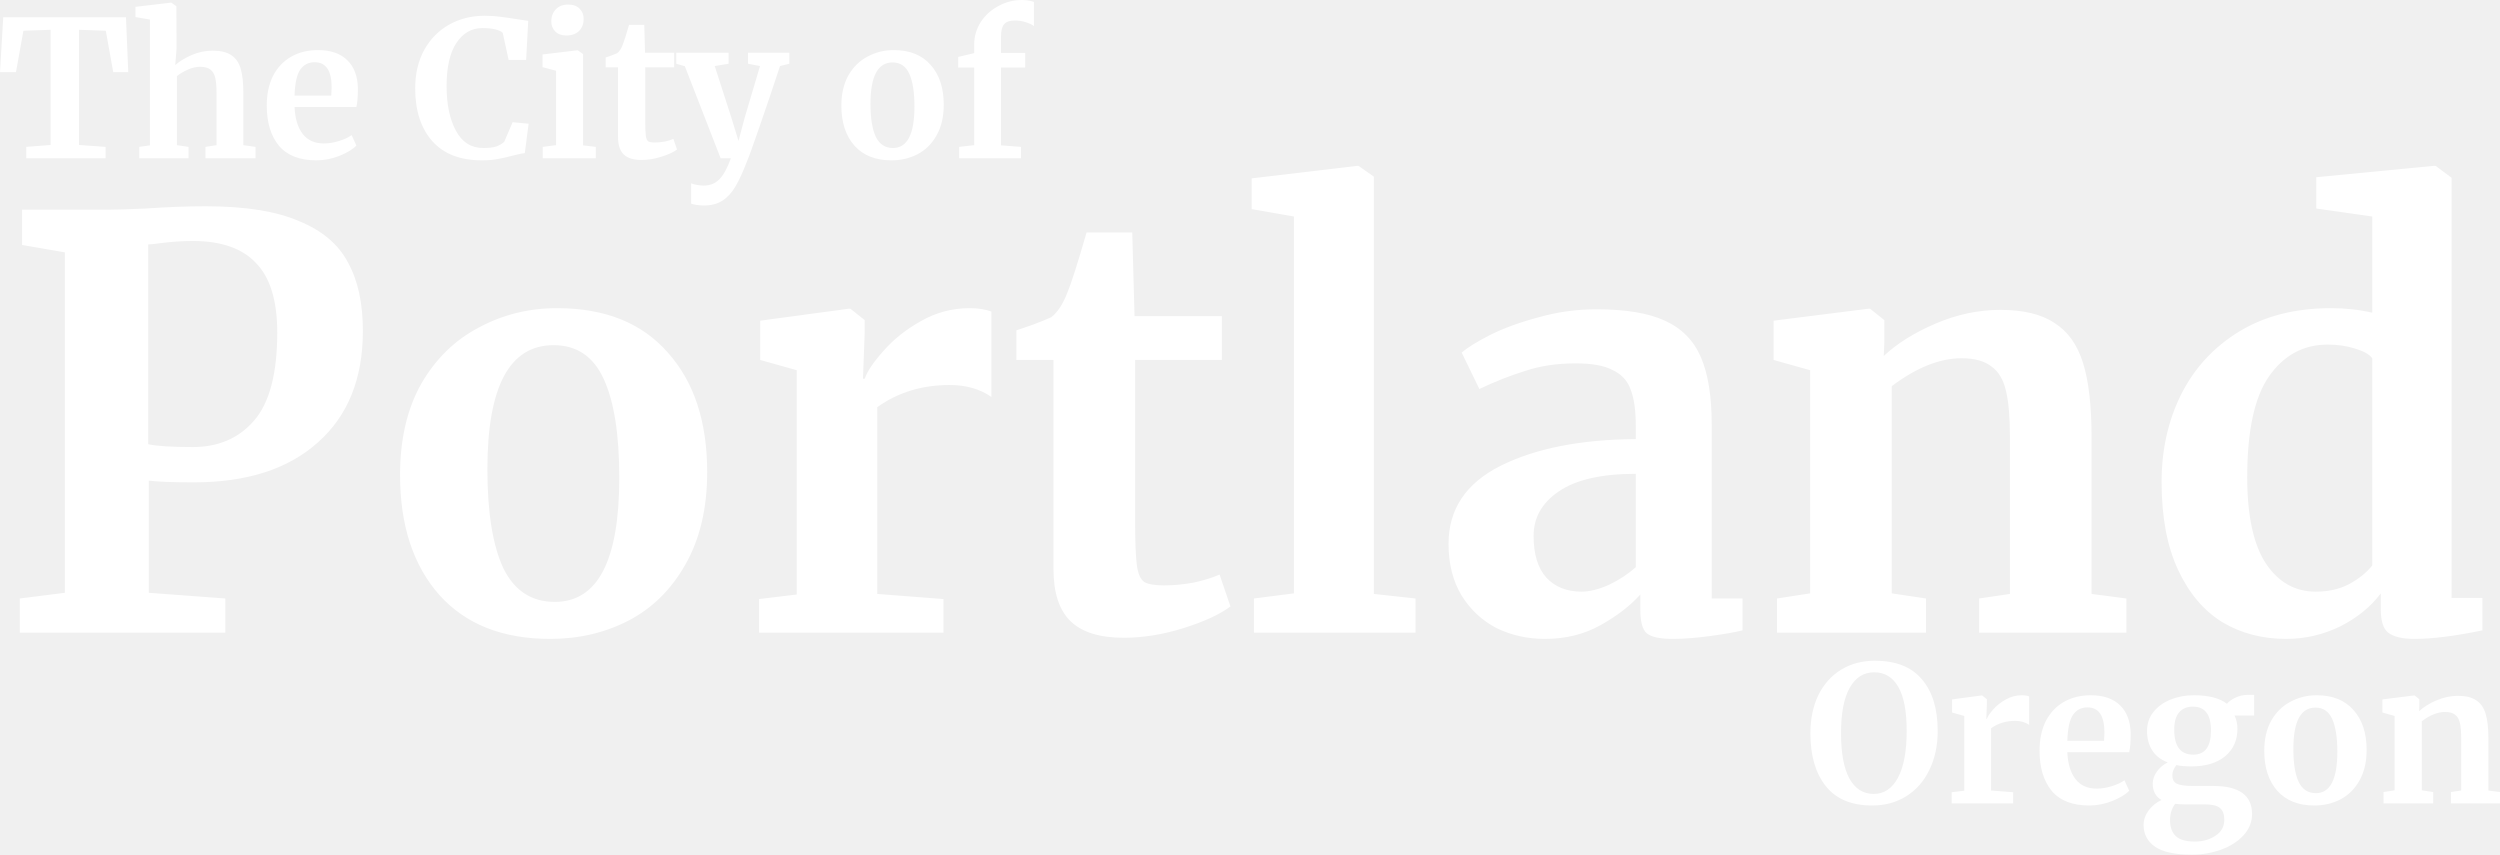
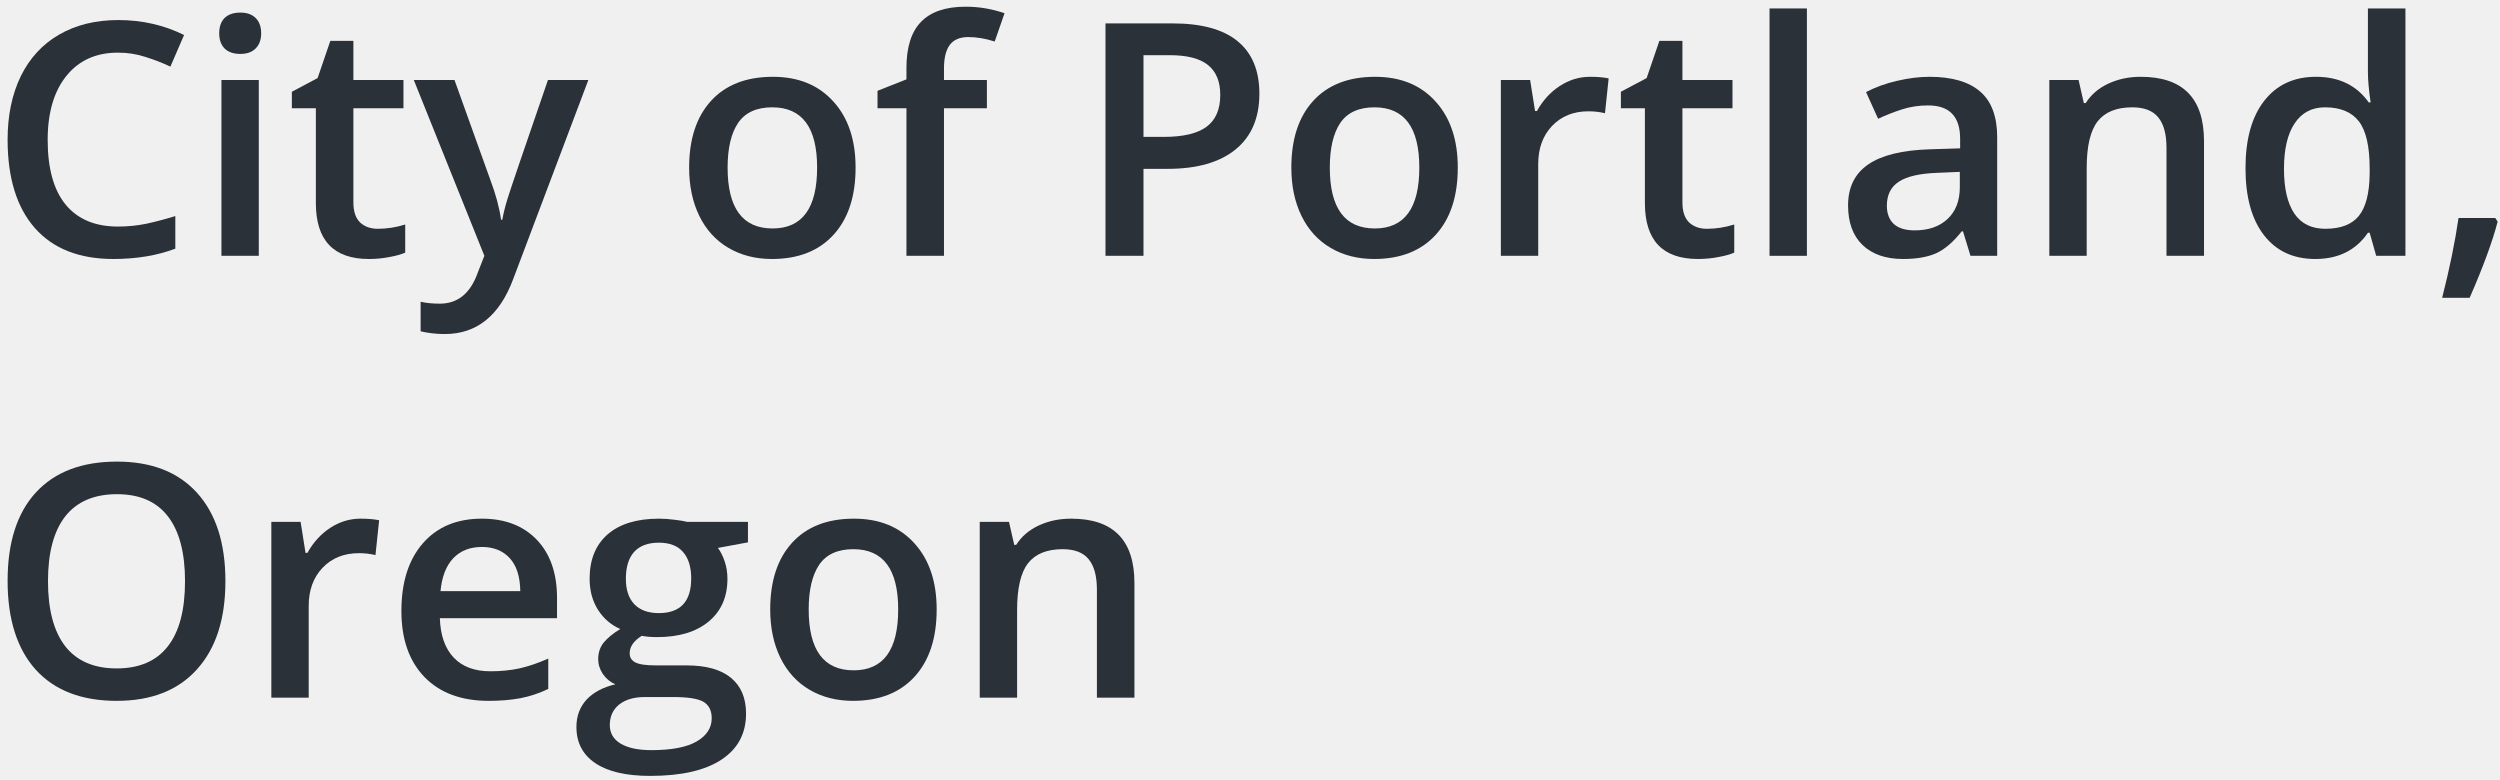
- <svg xmlns="http://www.w3.org/2000/svg" width="430" height="147" viewBox="0 0 430 147" fill="none">
-   <path d="M7.757 14.883L0.393 13.61V7.539H15.219C16.594 7.539 18.721 7.474 21.601 7.343C25.398 7.082 28.835 6.952 31.911 6.952C38.719 6.952 44.087 7.8 48.014 9.498C52.007 11.129 54.822 13.512 56.458 16.645C58.16 19.713 59.011 23.63 59.011 28.395C59.011 36.62 56.426 43.016 51.254 47.586C46.148 52.155 39.046 54.44 29.947 54.44C26.347 54.44 23.762 54.342 22.191 54.146V73.435L35.348 74.414V80.289H0V74.414L7.757 73.435V14.883ZM22.092 47.879C23.598 48.206 26.151 48.369 29.751 48.369C34.137 48.369 37.639 46.868 40.257 43.865C42.941 40.797 44.283 35.738 44.283 28.689C44.283 23.205 43.072 19.224 40.65 16.743C38.293 14.197 34.66 12.925 29.751 12.925C27.918 12.925 26.02 13.055 24.056 13.316C23.14 13.447 22.485 13.512 22.092 13.512V47.879ZM65.406 53.167C65.406 47.031 66.618 41.809 69.04 37.501C71.527 33.193 74.833 29.961 78.957 27.807C83.08 25.588 87.564 24.478 92.408 24.478C100.656 24.478 107.006 27.024 111.457 32.115C115.973 37.142 118.232 43.996 118.232 52.677C118.232 58.878 116.988 64.166 114.501 68.539C112.079 72.847 108.806 76.078 104.682 78.233C100.623 80.321 96.139 81.366 91.23 81.366C83.048 81.366 76.698 78.853 72.181 73.826C67.665 68.735 65.406 61.848 65.406 53.167ZM92.016 75.001C99.412 75.001 103.111 67.886 103.111 53.656C103.111 46.215 102.227 40.569 100.46 36.717C98.692 32.801 95.812 30.843 91.819 30.843C84.226 30.843 80.429 37.958 80.429 52.188C80.429 59.629 81.346 65.308 83.179 69.225C85.077 73.076 88.022 75.001 92.016 75.001ZM127.158 74.512L133.638 73.728V35.151L127.354 33.388V26.632L142.573 24.576H142.868L145.323 26.534V28.689L145.028 36.62H145.323C145.781 35.314 146.861 33.715 148.563 31.822C150.265 29.863 152.392 28.166 154.945 26.73C157.563 25.229 160.378 24.478 163.389 24.478C164.829 24.478 166.073 24.674 167.12 25.066V39.753C165.157 38.382 162.767 37.697 159.953 37.697C155.174 37.697 151.018 38.969 147.483 41.515V73.631L158.873 74.512V80.289H127.158V74.512ZM189.871 81.17C185.747 81.17 182.703 80.223 180.739 78.33C178.776 76.437 177.794 73.435 177.794 69.322V33.388H171.412V28.297C171.935 28.101 172.884 27.775 174.259 27.318C175.634 26.796 176.681 26.371 177.401 26.045C178.514 25.196 179.463 23.728 180.249 21.639C180.838 20.268 181.918 16.874 183.489 11.456H191.344L191.737 25.849H206.759V33.388H191.835V60.902C191.835 64.557 191.933 67.136 192.129 68.637C192.326 70.138 192.751 71.118 193.406 71.574C194.06 71.966 195.206 72.162 196.842 72.162C198.479 72.162 200.181 71.999 201.948 71.672C203.716 71.281 205.188 70.824 206.367 70.302L208.232 75.785C206.399 77.155 203.716 78.396 200.181 79.505C196.646 80.615 193.209 81.17 189.871 81.17ZM219.151 8.714L211.885 7.441V2.154L230.05 0H230.246L232.897 1.86V73.631L240.065 74.414V80.289H212.278V74.414L219.151 73.533V8.714ZM245.745 65.014C245.745 59.074 248.723 54.603 254.68 51.6C260.702 48.597 268.459 47.063 277.951 46.998V44.746C277.951 42.07 277.656 39.981 277.067 38.48C276.543 36.978 275.529 35.869 274.023 35.151C272.583 34.367 270.455 33.976 267.641 33.976C264.433 33.976 261.553 34.4 259 35.249C256.447 36.032 253.796 37.076 251.047 38.382L248.003 32.115C248.985 31.267 250.621 30.255 252.912 29.08C255.269 27.905 258.051 26.893 261.258 26.045C264.466 25.131 267.772 24.674 271.176 24.674C276.216 24.674 280.143 25.327 282.958 26.632C285.838 27.938 287.9 30.027 289.144 32.899C290.388 35.771 291.01 39.622 291.01 44.453V74.414H296.312V79.897C295.003 80.223 293.137 80.55 290.715 80.876C288.293 81.203 286.166 81.366 284.333 81.366C282.107 81.366 280.602 81.039 279.816 80.387C279.096 79.734 278.736 78.396 278.736 76.372V73.728C276.969 75.687 274.678 77.449 271.863 79.016C269.048 80.582 265.873 81.366 262.339 81.366C259.327 81.366 256.545 80.746 253.993 79.505C251.505 78.2 249.509 76.34 248.003 73.924C246.498 71.444 245.745 68.474 245.745 65.014ZM268.623 73.239C269.997 73.239 271.568 72.847 273.336 72.064C275.103 71.215 276.641 70.204 277.951 69.029V52.971C272.059 52.971 267.641 53.983 264.695 56.006C261.815 57.965 260.375 60.51 260.375 63.643C260.375 66.777 261.095 69.159 262.535 70.791C264.04 72.423 266.07 73.239 268.623 73.239ZM307.938 35.151L301.654 33.388V26.632L317.953 24.576H318.248L320.702 26.534V30.353L320.604 32.703C322.895 30.549 325.874 28.689 329.54 27.122C333.205 25.555 336.904 24.772 340.635 24.772C344.628 24.772 347.737 25.523 349.963 27.024C352.254 28.46 353.89 30.745 354.872 33.878C355.854 37.011 356.345 41.254 356.345 46.607V73.631L362.335 74.414V80.289H337.002V74.414L342.304 73.631V46.607C342.304 43.212 342.075 40.569 341.617 38.676C341.159 36.717 340.308 35.314 339.064 34.465C337.886 33.551 336.184 33.095 333.958 33.095C330.227 33.095 326.234 34.694 321.979 37.892V73.533L327.87 74.414V80.289H302.243V74.414L307.938 73.533V35.151ZM389.795 81.366C385.736 81.366 382.103 80.419 378.896 78.526C375.688 76.568 373.135 73.565 371.237 69.518C369.339 65.471 368.389 60.412 368.389 54.342C368.389 48.859 369.502 43.865 371.728 39.361C374.019 34.792 377.357 31.169 381.743 28.493C386.129 25.816 391.398 24.478 397.551 24.478C400.039 24.478 402.395 24.739 404.621 25.262V8.714L394.999 7.343V1.958L415.225 0H415.52L418.269 2.056V74.316H423.571V79.897C418.858 80.876 414.963 81.366 411.887 81.366C409.792 81.366 408.287 81.007 407.37 80.289C406.519 79.636 406.094 78.298 406.094 76.274V73.533C404.392 75.817 402.068 77.71 399.122 79.212C396.177 80.648 393.067 81.366 389.795 81.366ZM394.9 73.239C397.06 73.239 398.959 72.815 400.595 71.966C402.297 71.052 403.639 69.975 404.621 68.735V33.095C404.163 32.442 403.181 31.887 401.675 31.43C400.235 30.973 398.664 30.745 396.962 30.745C392.773 30.745 389.402 32.572 386.849 36.228C384.361 39.818 383.118 45.595 383.118 53.558C383.118 60.217 384.198 65.177 386.358 68.441C388.518 71.64 391.366 73.239 394.9 73.239Z" transform="translate(3.40386 28.5253)" fill="white" />
-   <path d="M8.706 5.124L4.026 5.287L2.749 12.402H0L0.556 2.97H21.667L22.06 12.402H19.474L18.198 5.287L13.583 5.124V24.935L18.165 25.262V27.22H4.517V25.262L8.706 24.935V5.124ZM25.788 3.362L23.3 2.937V1.175L29.388 0.457H29.486L30.337 1.077L30.37 8.355L30.141 11.195C30.817 10.585 31.734 10.02 32.89 9.498C34.068 8.975 35.301 8.714 36.589 8.714C37.963 8.714 39.032 8.975 39.796 9.498C40.56 9.998 41.094 10.77 41.4 11.815C41.706 12.859 41.858 14.252 41.858 15.992V24.968L43.953 25.262V27.22H35.345V25.262L37.243 24.968V15.992C37.243 14.861 37.167 13.98 37.014 13.349C36.861 12.718 36.578 12.25 36.163 11.945C35.77 11.641 35.181 11.489 34.396 11.489C33.719 11.489 33.021 11.652 32.301 11.978C31.603 12.283 30.981 12.652 30.436 13.088V24.968L32.432 25.262V27.22H23.955V25.262L25.788 25V3.362ZM54.424 27.579C51.544 27.579 49.394 26.741 47.976 25.066C46.58 23.369 45.881 21.062 45.881 18.146C45.881 16.188 46.242 14.491 46.962 13.055C47.703 11.619 48.74 10.52 50.071 9.759C51.402 8.997 52.94 8.616 54.686 8.616C56.867 8.616 58.548 9.193 59.726 10.346C60.904 11.478 61.515 13.099 61.559 15.209C61.559 16.645 61.471 17.711 61.297 18.408H50.66C50.747 20.388 51.216 21.933 52.067 23.042C52.918 24.13 54.129 24.674 55.7 24.674C56.551 24.674 57.424 24.533 58.319 24.25C59.235 23.967 59.955 23.63 60.479 23.238L61.297 25.033C60.708 25.664 59.748 26.252 58.417 26.796C57.108 27.318 55.776 27.579 54.424 27.579ZM56.977 16.449C57.02 15.84 57.042 15.372 57.042 15.046C57.042 12.152 56.071 10.705 54.129 10.705C53.06 10.705 52.231 11.129 51.642 11.978C51.053 12.827 50.725 14.317 50.66 16.449H56.977ZM82.869 27.579C79.16 27.579 76.323 26.48 74.36 24.282C72.396 22.063 71.414 19.039 71.414 15.209C71.414 12.685 71.927 10.488 72.952 8.616C74 6.723 75.429 5.266 77.24 4.243C79.051 3.22 81.102 2.709 83.393 2.709C84.353 2.709 85.28 2.774 86.175 2.905C87.07 3.014 88.128 3.166 89.35 3.362C90.266 3.514 90.768 3.59 90.855 3.59L90.495 10.313H87.484L86.469 5.646C86.229 5.407 85.815 5.211 85.226 5.059C84.637 4.907 83.884 4.83 82.968 4.83C81.113 4.83 79.618 5.69 78.484 7.409C77.371 9.106 76.814 11.575 76.814 14.818C76.814 17.951 77.349 20.507 78.418 22.487C79.487 24.467 81.047 25.457 83.098 25.457C84.08 25.457 84.833 25.37 85.357 25.196C85.902 25 86.36 24.729 86.731 24.38L88.171 21.019L90.921 21.28L90.266 26.339C89.808 26.382 89.35 26.469 88.891 26.6C88.455 26.709 88.182 26.774 88.073 26.796C87.2 27.035 86.382 27.22 85.619 27.35C84.877 27.503 83.96 27.579 82.869 27.579ZM97.375 6.103C96.59 6.103 95.968 5.875 95.509 5.418C95.051 4.961 94.822 4.373 94.822 3.655C94.822 2.829 95.084 2.143 95.608 1.599C96.131 1.055 96.829 0.783 97.702 0.783C98.575 0.783 99.241 1.023 99.699 1.501C100.157 1.958 100.386 2.535 100.386 3.231C100.386 4.101 100.124 4.798 99.601 5.32C99.077 5.842 98.346 6.103 97.408 6.103H97.375ZM95.64 12.174L93.317 11.554V9.367L99.306 8.649H99.371L100.288 9.302V25L102.481 25.262V27.22H93.349V25.262L95.64 24.968V12.174ZM110.325 27.514C108.951 27.514 107.936 27.198 107.282 26.567C106.627 25.936 106.3 24.935 106.3 23.564V11.586H104.172V9.889C104.347 9.824 104.663 9.715 105.121 9.563C105.58 9.389 105.929 9.247 106.169 9.139C106.54 8.856 106.856 8.366 107.118 7.67C107.314 7.213 107.674 6.081 108.198 4.276H110.816L110.947 9.073H115.955V11.586H110.98V20.758C110.98 21.976 111.013 22.835 111.078 23.336C111.144 23.836 111.285 24.163 111.504 24.315C111.722 24.446 112.104 24.511 112.649 24.511C113.194 24.511 113.762 24.456 114.351 24.348C114.94 24.217 115.431 24.065 115.824 23.891L116.446 25.718C115.835 26.175 114.94 26.589 113.762 26.959C112.584 27.328 111.438 27.514 110.325 27.514ZM121.1 35.347C120.707 35.347 120.282 35.314 119.823 35.249C119.387 35.183 119.071 35.107 118.874 35.02V31.528C119.027 31.615 119.333 31.702 119.791 31.789C120.249 31.876 120.664 31.92 121.034 31.92C122.125 31.92 123.02 31.561 123.718 30.843C124.438 30.125 125.104 28.917 125.715 27.22H123.947L117.794 11.39L116.321 10.966V9.073H125.322V10.966L122.933 11.358L125.846 20.398L127.024 24.25L128.039 20.398L130.722 11.358L128.66 10.966V9.073H135.763V10.966L134.159 11.358C132.959 15.013 131.77 18.538 130.591 21.933C129.413 25.327 128.726 27.231 128.529 27.644C127.831 29.472 127.166 30.93 126.533 32.017C125.9 33.105 125.148 33.932 124.275 34.498C123.402 35.064 122.344 35.347 121.1 35.347ZM144.716 18.179C144.716 16.134 145.119 14.393 145.927 12.957C146.756 11.521 147.858 10.444 149.232 9.726C150.607 8.986 152.102 8.616 153.716 8.616C156.466 8.616 158.582 9.465 160.066 11.162C161.571 12.838 162.324 15.122 162.324 18.016C162.324 20.083 161.91 21.846 161.081 23.303C160.273 24.739 159.182 25.816 157.808 26.534C156.455 27.231 154.96 27.579 153.324 27.579C150.596 27.579 148.48 26.741 146.974 25.066C145.469 23.369 144.716 21.073 144.716 18.179ZM153.586 25.457C156.051 25.457 157.284 23.086 157.284 18.342C157.284 15.862 156.989 13.98 156.4 12.696C155.811 11.39 154.851 10.738 153.52 10.738C150.989 10.738 149.723 13.11 149.723 17.853C149.723 20.333 150.029 22.226 150.64 23.532C151.273 24.816 152.254 25.457 153.586 25.457ZM167.558 11.619H164.808V9.791L167.558 9.139V7.702C167.558 6.288 167.929 4.994 168.671 3.819C169.434 2.644 170.449 1.719 171.714 1.044C172.98 0.348 174.322 0 175.74 0C176.482 0 177.18 0.109 177.835 0.326V4.504C177.617 4.286 177.18 4.069 176.526 3.851C175.893 3.634 175.228 3.525 174.529 3.525C173.678 3.525 173.067 3.742 172.696 4.178C172.347 4.591 172.173 5.309 172.173 6.332V9.106H176.329V11.619H172.173V25L175.609 25.262V27.22H164.972V25.262L167.558 24.968V11.619Z" fill="white" />
-   <path d="M10.637 24.902C7.08 24.902 4.418 23.793 2.651 21.573C0.884 19.354 0 16.33 0 12.5C0 9.998 0.458 7.8 1.375 5.907C2.313 4.014 3.622 2.557 5.302 1.534C6.982 0.511 8.913 0 11.095 0C14.695 0 17.39 1.066 19.179 3.198C20.991 5.309 21.896 8.268 21.896 12.076C21.896 14.6 21.416 16.841 20.456 18.799C19.518 20.736 18.198 22.237 16.496 23.303C14.794 24.369 12.841 24.902 10.637 24.902ZM10.964 1.991C9.175 1.991 7.779 2.872 6.775 4.635C5.771 6.397 5.269 9.008 5.269 12.468C5.269 15.884 5.749 18.484 6.71 20.268C7.691 22.03 9.088 22.912 10.899 22.912C12.666 22.912 14.052 21.987 15.056 20.137C16.059 18.266 16.561 15.579 16.561 12.076C16.561 8.682 16.081 6.158 15.121 4.504C14.161 2.829 12.775 1.991 10.964 1.991ZM24.303 22.618L26.463 22.357V9.498L24.368 8.91V6.658L29.441 5.973H29.54L30.358 6.625V7.343L30.26 9.987H30.358C30.511 9.552 30.871 9.019 31.438 8.388C32.005 7.735 32.714 7.169 33.565 6.691C34.438 6.19 35.376 5.94 36.38 5.94C36.86 5.94 37.275 6.005 37.624 6.136V11.031C36.969 10.575 36.173 10.346 35.234 10.346C33.642 10.346 32.256 10.77 31.078 11.619V22.324L34.874 22.618V24.544H24.303V22.618ZM47.956 24.902C45.076 24.902 42.927 24.065 41.509 22.389C40.112 20.692 39.414 18.386 39.414 15.47C39.414 13.512 39.774 11.815 40.494 10.379C41.236 8.943 42.273 7.844 43.603 7.082C44.935 6.321 46.473 5.94 48.218 5.94C50.4 5.94 52.08 6.517 53.259 7.67C54.437 8.801 55.048 10.422 55.092 12.533C55.092 13.969 55.004 15.035 54.83 15.731H44.193C44.28 17.711 44.749 19.256 45.6 20.366C46.451 21.454 47.662 21.998 49.233 21.998C50.084 21.998 50.957 21.856 51.851 21.573C52.768 21.291 53.488 20.953 54.011 20.562L54.83 22.357C54.24 22.988 53.281 23.575 51.95 24.119C50.64 24.641 49.309 24.902 47.956 24.902ZM50.509 13.773C50.553 13.164 50.575 12.696 50.575 12.37C50.575 9.476 49.604 8.029 47.662 8.029C46.593 8.029 45.764 8.453 45.175 9.302C44.585 10.15 44.258 11.641 44.193 13.773H50.509ZM65.624 33.356C62.7 33.356 60.584 32.899 59.275 31.985C57.965 31.071 57.311 29.831 57.311 28.264C57.311 27.372 57.605 26.524 58.195 25.718C58.805 24.935 59.536 24.348 60.387 23.956C59.384 23.369 58.882 22.433 58.882 21.149C58.882 20.409 59.122 19.713 59.602 19.06C60.082 18.386 60.704 17.864 61.468 17.494C60.267 17.037 59.373 16.341 58.784 15.405C58.195 14.469 57.9 13.36 57.9 12.076C57.9 10.836 58.26 9.759 58.98 8.845C59.722 7.909 60.704 7.191 61.926 6.691C63.169 6.19 64.511 5.94 65.951 5.94C68.504 5.94 70.403 6.43 71.646 7.409C71.93 7.039 72.41 6.691 73.087 6.364C73.763 6.038 74.461 5.875 75.181 5.875H76.327V9.432H72.956C73.283 10.129 73.447 10.868 73.447 11.652C73.468 13.632 72.77 15.22 71.352 16.417C69.933 17.592 67.992 18.179 65.526 18.179C64.5 18.179 63.639 18.103 62.94 17.951C62.722 18.234 62.548 18.538 62.417 18.865C62.307 19.169 62.253 19.441 62.253 19.68C62.253 20.398 62.504 20.888 63.006 21.149C63.529 21.41 64.457 21.541 65.788 21.541H69.29C73.741 21.541 75.967 23.151 75.967 26.371C75.967 27.72 75.487 28.928 74.527 29.994C73.566 31.06 72.29 31.887 70.697 32.474C69.104 33.062 67.413 33.356 65.624 33.356ZM65.853 16.156C67.882 16.156 68.897 14.774 68.897 12.011C68.897 10.596 68.635 9.563 68.112 8.91C67.609 8.236 66.835 7.898 65.788 7.898C64.762 7.898 63.966 8.236 63.399 8.91C62.853 9.563 62.58 10.553 62.58 11.88C62.58 14.73 63.671 16.156 65.853 16.156ZM66.115 31.104C67.49 31.104 68.679 30.767 69.683 30.092C70.686 29.439 71.188 28.525 71.188 27.35C71.188 26.415 70.937 25.74 70.435 25.327C69.955 24.913 69.082 24.707 67.817 24.707H64.249C63.704 24.707 63.202 24.674 62.744 24.609C62.155 25.392 61.86 26.328 61.86 27.416C61.86 28.613 62.188 29.526 62.842 30.157C63.497 30.788 64.588 31.104 66.115 31.104ZM78.064 15.503C78.064 13.458 78.467 11.717 79.275 10.281C80.104 8.845 81.206 7.768 82.58 7.05C83.955 6.31 85.449 5.94 87.064 5.94C89.814 5.94 91.93 6.789 93.414 8.486C94.919 10.161 95.672 12.446 95.672 15.34C95.672 17.407 95.257 19.169 94.428 20.627C93.621 22.063 92.53 23.14 91.155 23.858C89.802 24.554 88.308 24.902 86.671 24.902C83.944 24.902 81.828 24.065 80.322 22.389C78.816 20.692 78.064 18.397 78.064 15.503ZM86.933 22.781C89.399 22.781 90.632 20.409 90.632 15.666C90.632 13.186 90.337 11.303 89.748 10.02C89.159 8.714 88.199 8.062 86.868 8.062C84.337 8.062 83.071 10.433 83.071 15.177C83.071 17.657 83.377 19.55 83.988 20.855C84.62 22.139 85.602 22.781 86.933 22.781ZM100.48 9.498L98.385 8.91V6.658L103.818 5.973H103.917L104.735 6.625V7.898L104.702 8.682C105.466 7.964 106.459 7.343 107.68 6.821C108.903 6.299 110.135 6.038 111.379 6.038C112.71 6.038 113.747 6.288 114.488 6.789C115.252 7.267 115.797 8.029 116.125 9.073C116.452 10.118 116.616 11.532 116.616 13.316V22.324L118.612 22.585V24.544H110.168V22.585L111.935 22.324V13.316C111.935 12.185 111.859 11.303 111.706 10.672C111.554 10.02 111.27 9.552 110.855 9.269C110.463 8.964 109.895 8.812 109.153 8.812C107.91 8.812 106.579 9.345 105.16 10.411V22.291L107.124 22.585V24.544H98.582V22.585L100.48 22.291V9.498Z" transform="translate(311.388 113.644)" fill="white" />
+ <svg xmlns="http://www.w3.org/2000/svg" width="215" height="67" viewBox="0 0 215 67" fill="none">
+   <path d="M10.143 4.527C8.265 4.527 6.788 5.193 5.713 6.523C4.637 7.854 4.1 9.691 4.1 12.033C4.1 14.485 4.615 16.34 5.645 17.598C6.684 18.855 8.183 19.484 10.143 19.484C10.99 19.484 11.81 19.402 12.604 19.238C13.396 19.065 14.221 18.846 15.078 18.582V21.385C13.51 21.977 11.733 22.273 9.746 22.273C6.82 22.273 4.574 21.389 3.006 19.621C1.438 17.844 0.654 15.305 0.654 12.006C0.654 9.928 1.033 8.109 1.789 6.551C2.555 4.992 3.658 3.798 5.098 2.969C6.538 2.139 8.229 1.725 10.17 1.725C12.212 1.725 14.098 2.153 15.83 3.01L14.654 5.73C13.98 5.411 13.264 5.133 12.508 4.896C11.76 4.65 10.972 4.527 10.143 4.527Z" fill="#161C24" fill-opacity="0.9" />
+   <path d="M22.256 22H19.043V6.879H22.256V22ZM18.852 2.873C18.852 2.299 19.006 1.857 19.316 1.547C19.635 1.237 20.087 1.082 20.67 1.082C21.235 1.082 21.672 1.237 21.982 1.547C22.301 1.857 22.461 2.299 22.461 2.873C22.461 3.42 22.301 3.853 21.982 4.172C21.672 4.482 21.235 4.637 20.67 4.637C20.087 4.637 19.635 4.482 19.316 4.172C19.006 3.853 18.852 3.42 18.852 2.873Z" fill="#161C24" fill-opacity="0.9" />
+   <path d="M32.496 19.676C33.28 19.676 34.064 19.553 34.848 19.307V21.727C34.492 21.881 34.032 22.009 33.467 22.109C32.911 22.219 32.332 22.273 31.73 22.273C28.686 22.273 27.164 20.669 27.164 17.461V9.312H25.1V7.891L27.314 6.715L28.408 3.516H30.391V6.879H34.697V9.312H30.391V17.406C30.391 18.181 30.582 18.755 30.965 19.129C31.357 19.494 31.867 19.676 32.496 19.676Z" fill="#161C24" fill-opacity="0.9" />
+   <path d="M35.586 6.879H39.086L42.162 15.451C42.627 16.672 42.937 17.821 43.092 18.896H43.201C43.283 18.395 43.434 17.789 43.652 17.078C43.871 16.358 45.029 12.958 47.125 6.879H50.598L44.131 24.01C42.955 27.154 40.995 28.727 38.252 28.727C37.541 28.727 36.848 28.649 36.174 28.494V25.951C36.657 26.061 37.208 26.115 37.828 26.115C39.378 26.115 40.467 25.217 41.096 23.422L41.656 22L35.586 6.879Z" fill="#161C24" fill-opacity="0.9" />
+   <path d="M73.58 14.412C73.58 16.882 72.947 18.81 71.68 20.195C70.413 21.581 68.649 22.273 66.389 22.273C64.976 22.273 63.727 21.954 62.643 21.316C61.558 20.678 60.724 19.762 60.141 18.568C59.557 17.374 59.266 15.989 59.266 14.412C59.266 11.96 59.895 10.046 61.152 8.67C62.41 7.294 64.183 6.605 66.471 6.605C68.658 6.605 70.39 7.312 71.666 8.725C72.942 10.128 73.58 12.024 73.58 14.412ZM62.574 14.412C62.574 17.903 63.864 19.648 66.443 19.648C68.995 19.648 70.272 17.903 70.272 14.412C70.272 10.958 68.986 9.23 66.416 9.23C65.067 9.23 64.087 9.677 63.477 10.57C62.875 11.463 62.574 12.744 62.574 14.412Z" fill="#161C24" fill-opacity="0.9" />
+   <path d="M84.873 9.312H81.182V22H77.955V9.312H75.467V7.809L77.955 6.824V5.84C77.955 4.053 78.374 2.732 79.213 1.875C80.051 1.009 81.332 0.576 83.055 0.576C84.185 0.576 85.297 0.763 86.391 1.137L85.543 3.57C84.75 3.315 83.993 3.188 83.273 3.188C82.544 3.188 82.011 3.415 81.674 3.871C81.346 4.318 81.182 4.992 81.182 5.895V6.879H84.873V9.312Z" fill="#161C24" fill-opacity="0.9" />
+   <path d="M108.307 8.055C108.307 10.142 107.623 11.742 106.256 12.854C104.889 13.966 102.943 14.521 100.418 14.521H98.34V22H95.072V2.012H100.828C103.326 2.012 105.194 2.522 106.434 3.543C107.682 4.564 108.307 6.068 108.307 8.055ZM98.34 11.773H100.076C101.753 11.773 102.984 11.482 103.768 10.898C104.551 10.315 104.943 9.404 104.943 8.164C104.943 7.016 104.592 6.159 103.891 5.594C103.189 5.029 102.095 4.746 100.609 4.746H98.34V11.773Z" fill="#161C24" fill-opacity="0.9" />
+   <path d="M125.369 14.412C125.369 16.882 124.736 18.81 123.469 20.195C122.202 21.581 120.438 22.273 118.178 22.273C116.765 22.273 115.516 21.954 114.432 21.316C113.347 20.678 112.513 19.762 111.93 18.568C111.346 17.374 111.055 15.989 111.055 14.412C111.055 11.96 111.684 10.046 112.941 8.67C114.199 7.294 115.972 6.605 118.26 6.605C120.447 6.605 122.179 7.312 123.455 8.725C124.731 10.128 125.369 12.024 125.369 14.412ZM114.363 14.412C114.363 17.903 115.653 19.648 118.232 19.648C120.785 19.648 122.061 17.903 122.061 14.412C122.061 10.958 120.775 9.23 118.205 9.23C116.856 9.23 115.876 9.677 115.266 10.57C114.664 11.463 114.363 12.744 114.363 14.412Z" fill="#161C24" fill-opacity="0.9" />
+   <path d="M136.744 6.605C137.391 6.605 137.924 6.651 138.344 6.742L138.029 9.736C137.574 9.627 137.1 9.572 136.607 9.572C135.322 9.572 134.279 9.992 133.477 10.83C132.684 11.669 132.287 12.758 132.287 14.098V22H129.074V6.879H131.59L132.014 9.545H132.178C132.679 8.643 133.331 7.927 134.133 7.398C134.944 6.87 135.814 6.605 136.744 6.605Z" fill="#161C24" fill-opacity="0.9" />
+   <path d="M146.793 19.676C147.577 19.676 148.361 19.553 149.145 19.307V21.727C148.789 21.881 148.329 22.009 147.764 22.109C147.208 22.219 146.629 22.273 146.027 22.273C142.983 22.273 141.461 20.669 141.461 17.461V9.312H139.396V7.891L141.611 6.715L142.705 3.516H144.688V6.879H148.994V9.312H144.688V17.406C144.688 18.181 144.879 18.755 145.262 19.129C145.654 19.494 146.164 19.676 146.793 19.676Z" fill="#161C24" fill-opacity="0.9" />
+   <path d="M155.393 22H152.18V0.727H155.393V22Z" fill="#161C24" fill-opacity="0.9" />
+   <path d="M169.461 22L168.818 19.895H168.709C167.98 20.815 167.246 21.444 166.508 21.781C165.77 22.109 164.822 22.273 163.664 22.273C162.178 22.273 161.016 21.872 160.178 21.07C159.348 20.268 158.934 19.134 158.934 17.666C158.934 16.107 159.512 14.932 160.67 14.139C161.827 13.346 163.591 12.913 165.961 12.84L168.572 12.758V11.951C168.572 10.985 168.344 10.265 167.889 9.791C167.442 9.308 166.745 9.066 165.797 9.066C165.022 9.066 164.279 9.18 163.568 9.408C162.857 9.636 162.174 9.905 161.518 10.215L160.479 7.918C161.299 7.49 162.197 7.166 163.172 6.947C164.147 6.719 165.068 6.605 165.934 6.605C167.857 6.605 169.306 7.025 170.281 7.863C171.266 8.702 171.758 10.019 171.758 11.815V22H169.461ZM164.676 19.812C165.842 19.812 166.777 19.489 167.479 18.842C168.189 18.186 168.545 17.27 168.545 16.094V14.781L166.604 14.863C165.09 14.918 163.988 15.173 163.295 15.629C162.611 16.076 162.27 16.764 162.27 17.693C162.27 18.368 162.47 18.892 162.871 19.266C163.272 19.63 163.874 19.812 164.676 19.812Z" fill="#161C24" fill-opacity="0.9" />
+   <path d="M189.545 22H186.318V12.703C186.318 11.537 186.081 10.666 185.607 10.092C185.143 9.518 184.4 9.23 183.379 9.23C182.021 9.23 181.027 9.632 180.398 10.434C179.77 11.236 179.455 12.58 179.455 14.467V22H176.242V6.879H178.758L179.209 8.861H179.373C179.829 8.141 180.476 7.585 181.314 7.193C182.153 6.801 183.083 6.605 184.104 6.605C187.731 6.605 189.545 8.451 189.545 12.143V22Z" fill="#161C24" fill-opacity="0.9" />
+   <path d="M199.115 22.273C197.229 22.273 195.757 21.59 194.699 20.223C193.642 18.855 193.113 16.937 193.113 14.467C193.113 11.988 193.646 10.06 194.713 8.684C195.788 7.298 197.274 6.605 199.17 6.605C201.157 6.605 202.67 7.339 203.709 8.807H203.873C203.718 7.722 203.641 6.865 203.641 6.236V0.727H206.867V22H204.352L203.791 20.018H203.641C202.611 21.521 201.102 22.273 199.115 22.273ZM199.977 19.676C201.298 19.676 202.26 19.307 202.861 18.568C203.463 17.821 203.773 16.613 203.791 14.945V14.494C203.791 12.589 203.481 11.236 202.861 10.434C202.242 9.632 201.271 9.23 199.949 9.23C198.819 9.23 197.949 9.691 197.338 10.611C196.727 11.523 196.422 12.826 196.422 14.521C196.422 16.199 196.718 17.479 197.311 18.363C197.903 19.238 198.792 19.676 199.977 19.676Z" fill="#161C24" fill-opacity="0.9" />
+   <path d="M214.797 19.061C214.359 20.756 213.557 22.939 212.391 25.609H210.025C210.654 23.148 211.124 20.861 211.434 18.746H214.592L214.797 19.061Z" fill="#161C24" fill-opacity="0.9" />
+   <path d="M19.385 49.978C19.385 53.232 18.569 55.762 16.938 57.566C15.315 59.371 13.014 60.273 10.033 60.273C7.016 60.273 4.697 59.38 3.074 57.594C1.461 55.798 0.654 53.251 0.654 49.951C0.654 46.652 1.465 44.118 3.088 42.35C4.719 40.581 7.044 39.697 10.06 39.697C13.032 39.697 15.329 40.595 16.951 42.391C18.574 44.186 19.385 46.715 19.385 49.978ZM4.127 49.978C4.127 52.44 4.624 54.308 5.617 55.584C6.611 56.851 8.083 57.484 10.033 57.484C11.975 57.484 13.438 56.855 14.422 55.598C15.415 54.34 15.912 52.467 15.912 49.978C15.912 47.527 15.42 45.667 14.435 44.4C13.46 43.133 12.002 42.5 10.06 42.5C8.101 42.5 6.62 43.133 5.617 44.4C4.624 45.667 4.127 47.527 4.127 49.978Z" fill="#161C24" fill-opacity="0.9" />
+   <path d="M31.006 44.605C31.653 44.605 32.186 44.651 32.605 44.742L32.291 47.736C31.835 47.627 31.361 47.572 30.869 47.572C29.584 47.572 28.54 47.992 27.738 48.83C26.945 49.669 26.549 50.758 26.549 52.098V60H23.336V44.879H25.852L26.275 47.545H26.439C26.941 46.643 27.592 45.927 28.395 45.398C29.206 44.87 30.076 44.605 31.006 44.605Z" fill="#161C24" fill-opacity="0.9" />
+   <path d="M42.025 60.273C39.674 60.273 37.833 59.59 36.502 58.223C35.18 56.846 34.52 54.955 34.52 52.549C34.52 50.079 35.135 48.137 36.365 46.725C37.596 45.312 39.286 44.605 41.438 44.605C43.434 44.605 45.01 45.212 46.168 46.424C47.325 47.636 47.904 49.304 47.904 51.428V53.164H37.828C37.874 54.632 38.27 55.762 39.018 56.555C39.765 57.339 40.818 57.73 42.176 57.73C43.069 57.73 43.898 57.648 44.664 57.484C45.439 57.311 46.268 57.029 47.152 56.637V59.248C46.368 59.622 45.575 59.886 44.773 60.041C43.971 60.196 43.055 60.273 42.025 60.273ZM41.438 47.039C40.417 47.039 39.596 47.363 38.977 48.01C38.366 48.657 38.001 49.6 37.883 50.84H44.746C44.728 49.591 44.427 48.648 43.844 48.01C43.26 47.363 42.458 47.039 41.438 47.039Z" fill="#161C24" fill-opacity="0.9" />
+   <path d="M64.324 44.879V46.643L61.74 47.121C61.977 47.44 62.173 47.832 62.328 48.297C62.483 48.762 62.56 49.254 62.56 49.773C62.56 51.332 62.023 52.558 60.947 53.451C59.872 54.344 58.391 54.791 56.504 54.791C56.021 54.791 55.583 54.755 55.191 54.682C54.499 55.11 54.152 55.611 54.152 56.185C54.152 56.532 54.312 56.792 54.631 56.965C54.959 57.138 55.556 57.225 56.422 57.225H59.06C60.728 57.225 61.995 57.58 62.861 58.291C63.727 59.002 64.16 60.027 64.16 61.367C64.16 63.081 63.454 64.402 62.041 65.332C60.628 66.262 58.587 66.727 55.916 66.727C53.856 66.727 52.284 66.362 51.199 65.633C50.115 64.904 49.572 63.865 49.572 62.516C49.572 61.586 49.864 60.802 50.447 60.164C51.04 59.535 51.865 59.098 52.922 58.852C52.493 58.669 52.138 58.378 51.855 57.977C51.582 57.566 51.445 57.138 51.445 56.691C51.445 56.126 51.605 55.648 51.924 55.256C52.243 54.864 52.717 54.477 53.346 54.094C52.562 53.757 51.924 53.21 51.432 52.453C50.949 51.688 50.707 50.794 50.707 49.773C50.707 48.133 51.222 46.861 52.252 45.959C53.291 45.057 54.768 44.605 56.682 44.605C57.11 44.605 57.557 44.637 58.022 44.701C58.495 44.756 58.851 44.815 59.088 44.879H64.324ZM52.443 62.352C52.443 63.044 52.753 63.578 53.373 63.951C54.002 64.325 54.882 64.512 56.012 64.512C57.762 64.512 59.065 64.261 59.922 63.76C60.779 63.258 61.207 62.593 61.207 61.764C61.207 61.107 60.97 60.638 60.496 60.355C60.031 60.082 59.161 59.945 57.885 59.945H55.451C54.531 59.945 53.797 60.16 53.25 60.588C52.712 61.025 52.443 61.613 52.443 62.352ZM53.824 49.773C53.824 50.721 54.066 51.45 54.549 51.961C55.041 52.471 55.743 52.727 56.654 52.727C58.514 52.727 59.443 51.733 59.443 49.746C59.443 48.762 59.211 48.005 58.746 47.477C58.29 46.939 57.593 46.67 56.654 46.67C55.725 46.67 55.018 46.934 54.535 47.463C54.061 47.992 53.824 48.762 53.824 49.773Z" fill="#161C24" fill-opacity="0.9" />
+   <path d="M80.553 52.412C80.553 54.882 79.919 56.81 78.652 58.195C77.385 59.581 75.622 60.273 73.361 60.273C71.949 60.273 70.7 59.954 69.615 59.316C68.531 58.678 67.697 57.762 67.113 56.568C66.53 55.374 66.238 53.989 66.238 52.412C66.238 49.96 66.867 48.046 68.125 46.67C69.383 45.294 71.156 44.605 73.443 44.605C75.631 44.605 77.363 45.312 78.639 46.725C79.915 48.128 80.553 50.024 80.553 52.412ZM69.547 52.412C69.547 55.903 70.837 57.648 73.416 57.648C75.968 57.648 77.244 55.903 77.244 52.412C77.244 48.958 75.959 47.23 73.389 47.23C72.04 47.23 71.06 47.677 70.449 48.57C69.848 49.464 69.547 50.744 69.547 52.412Z" fill="#161C24" fill-opacity="0.9" />
+   <path d="M97.561 60H94.334V50.703C94.334 49.536 94.097 48.666 93.623 48.092C93.158 47.518 92.415 47.23 91.394 47.23C90.037 47.23 89.043 47.632 88.414 48.434C87.785 49.236 87.471 50.58 87.471 52.467V60H84.258V44.879H86.773L87.225 46.861H87.389C87.844 46.141 88.492 45.585 89.33 45.193C90.169 44.801 91.098 44.605 92.119 44.605C95.747 44.605 97.561 46.451 97.561 50.143V60Z" fill="#161C24" fill-opacity="0.9" />
</svg>
